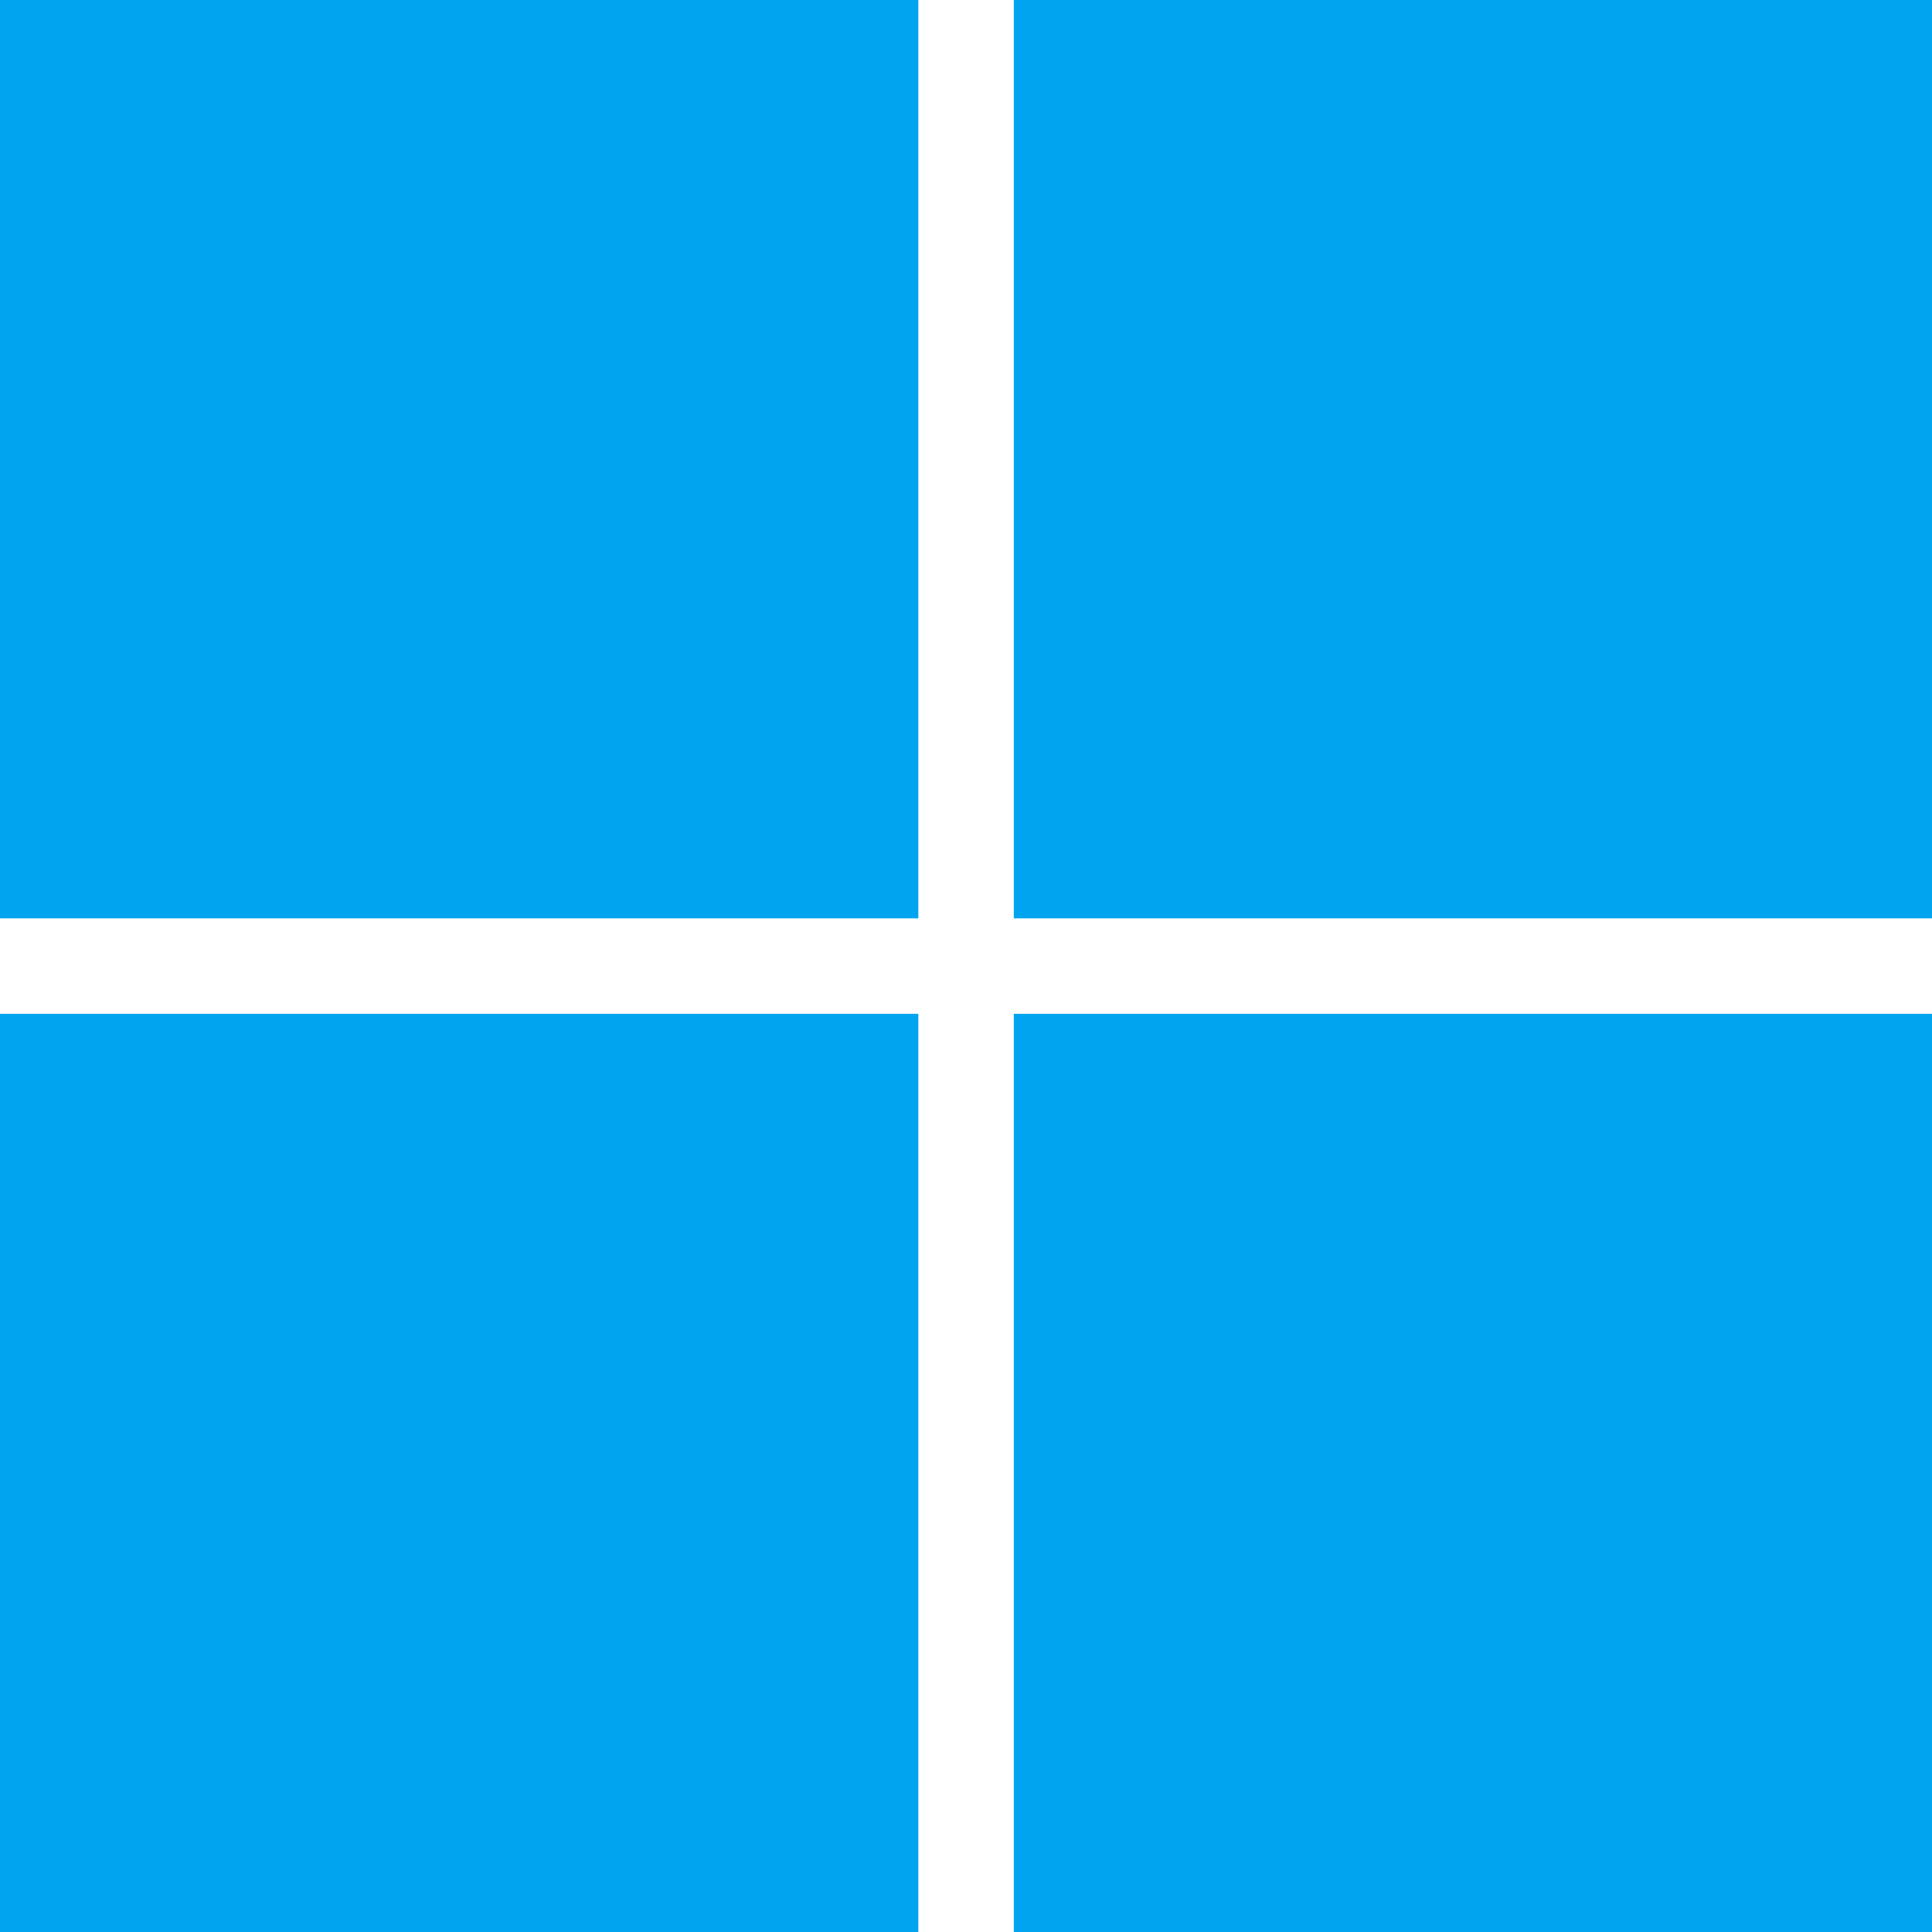
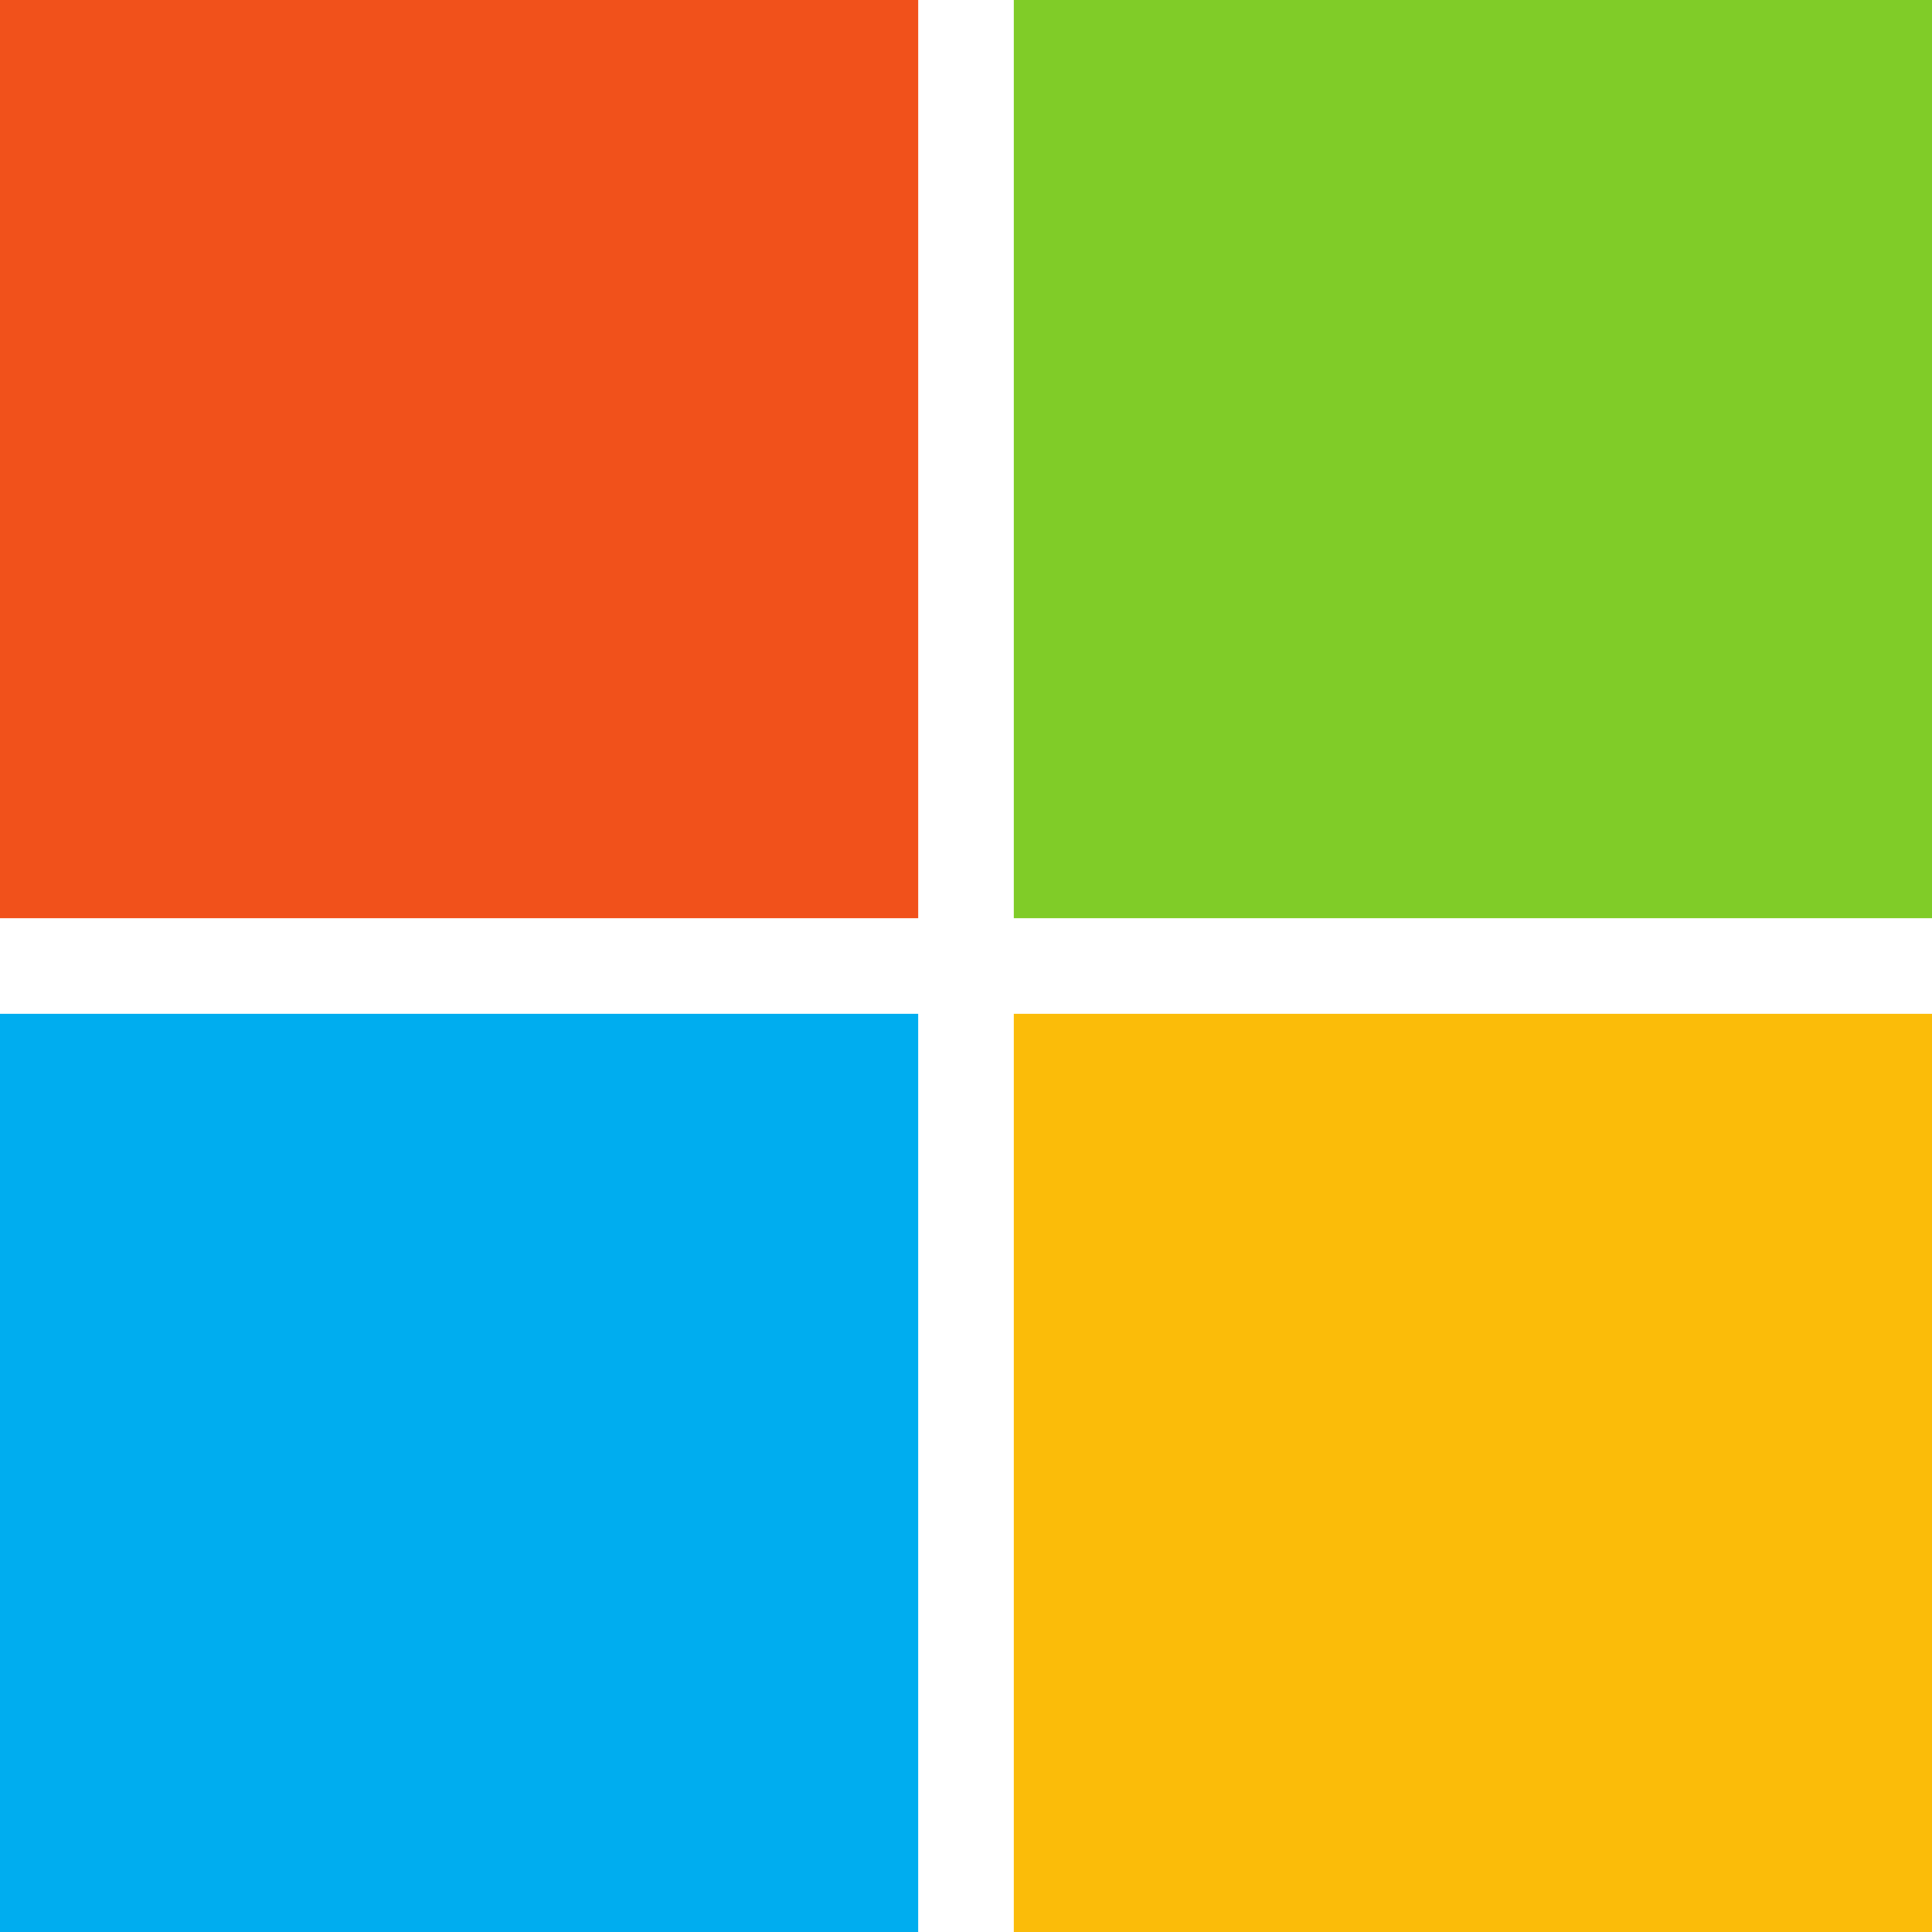
- <svg xmlns="http://www.w3.org/2000/svg" viewBox="0 0 24 24" role="img" aria-hidden="true">
-   <path fill="#00A4EF" d="M0 0v11.408h11.408V0zm12.594 0v11.408H24V0zM0 12.594V24h11.408V12.594zm12.594 0V24H24V12.594z" />
+ <svg xmlns="http://www.w3.org/2000/svg" viewBox="0 0 256 256" width="256" height="256" preserveAspectRatio="xMidYMid">
+   <path fill="#F1511B" d="M121.666 121.666H0V0h121.666z" />
+   <path fill="#80CC28" d="M256 121.666H134.335V0H256z" />
+   <path fill="#00ADEF" d="M121.663 256.002H0V134.336h121.663z" />
+   <path fill="#FBBC09" d="M256 256.002H134.335V134.336H256z" />
</svg>
